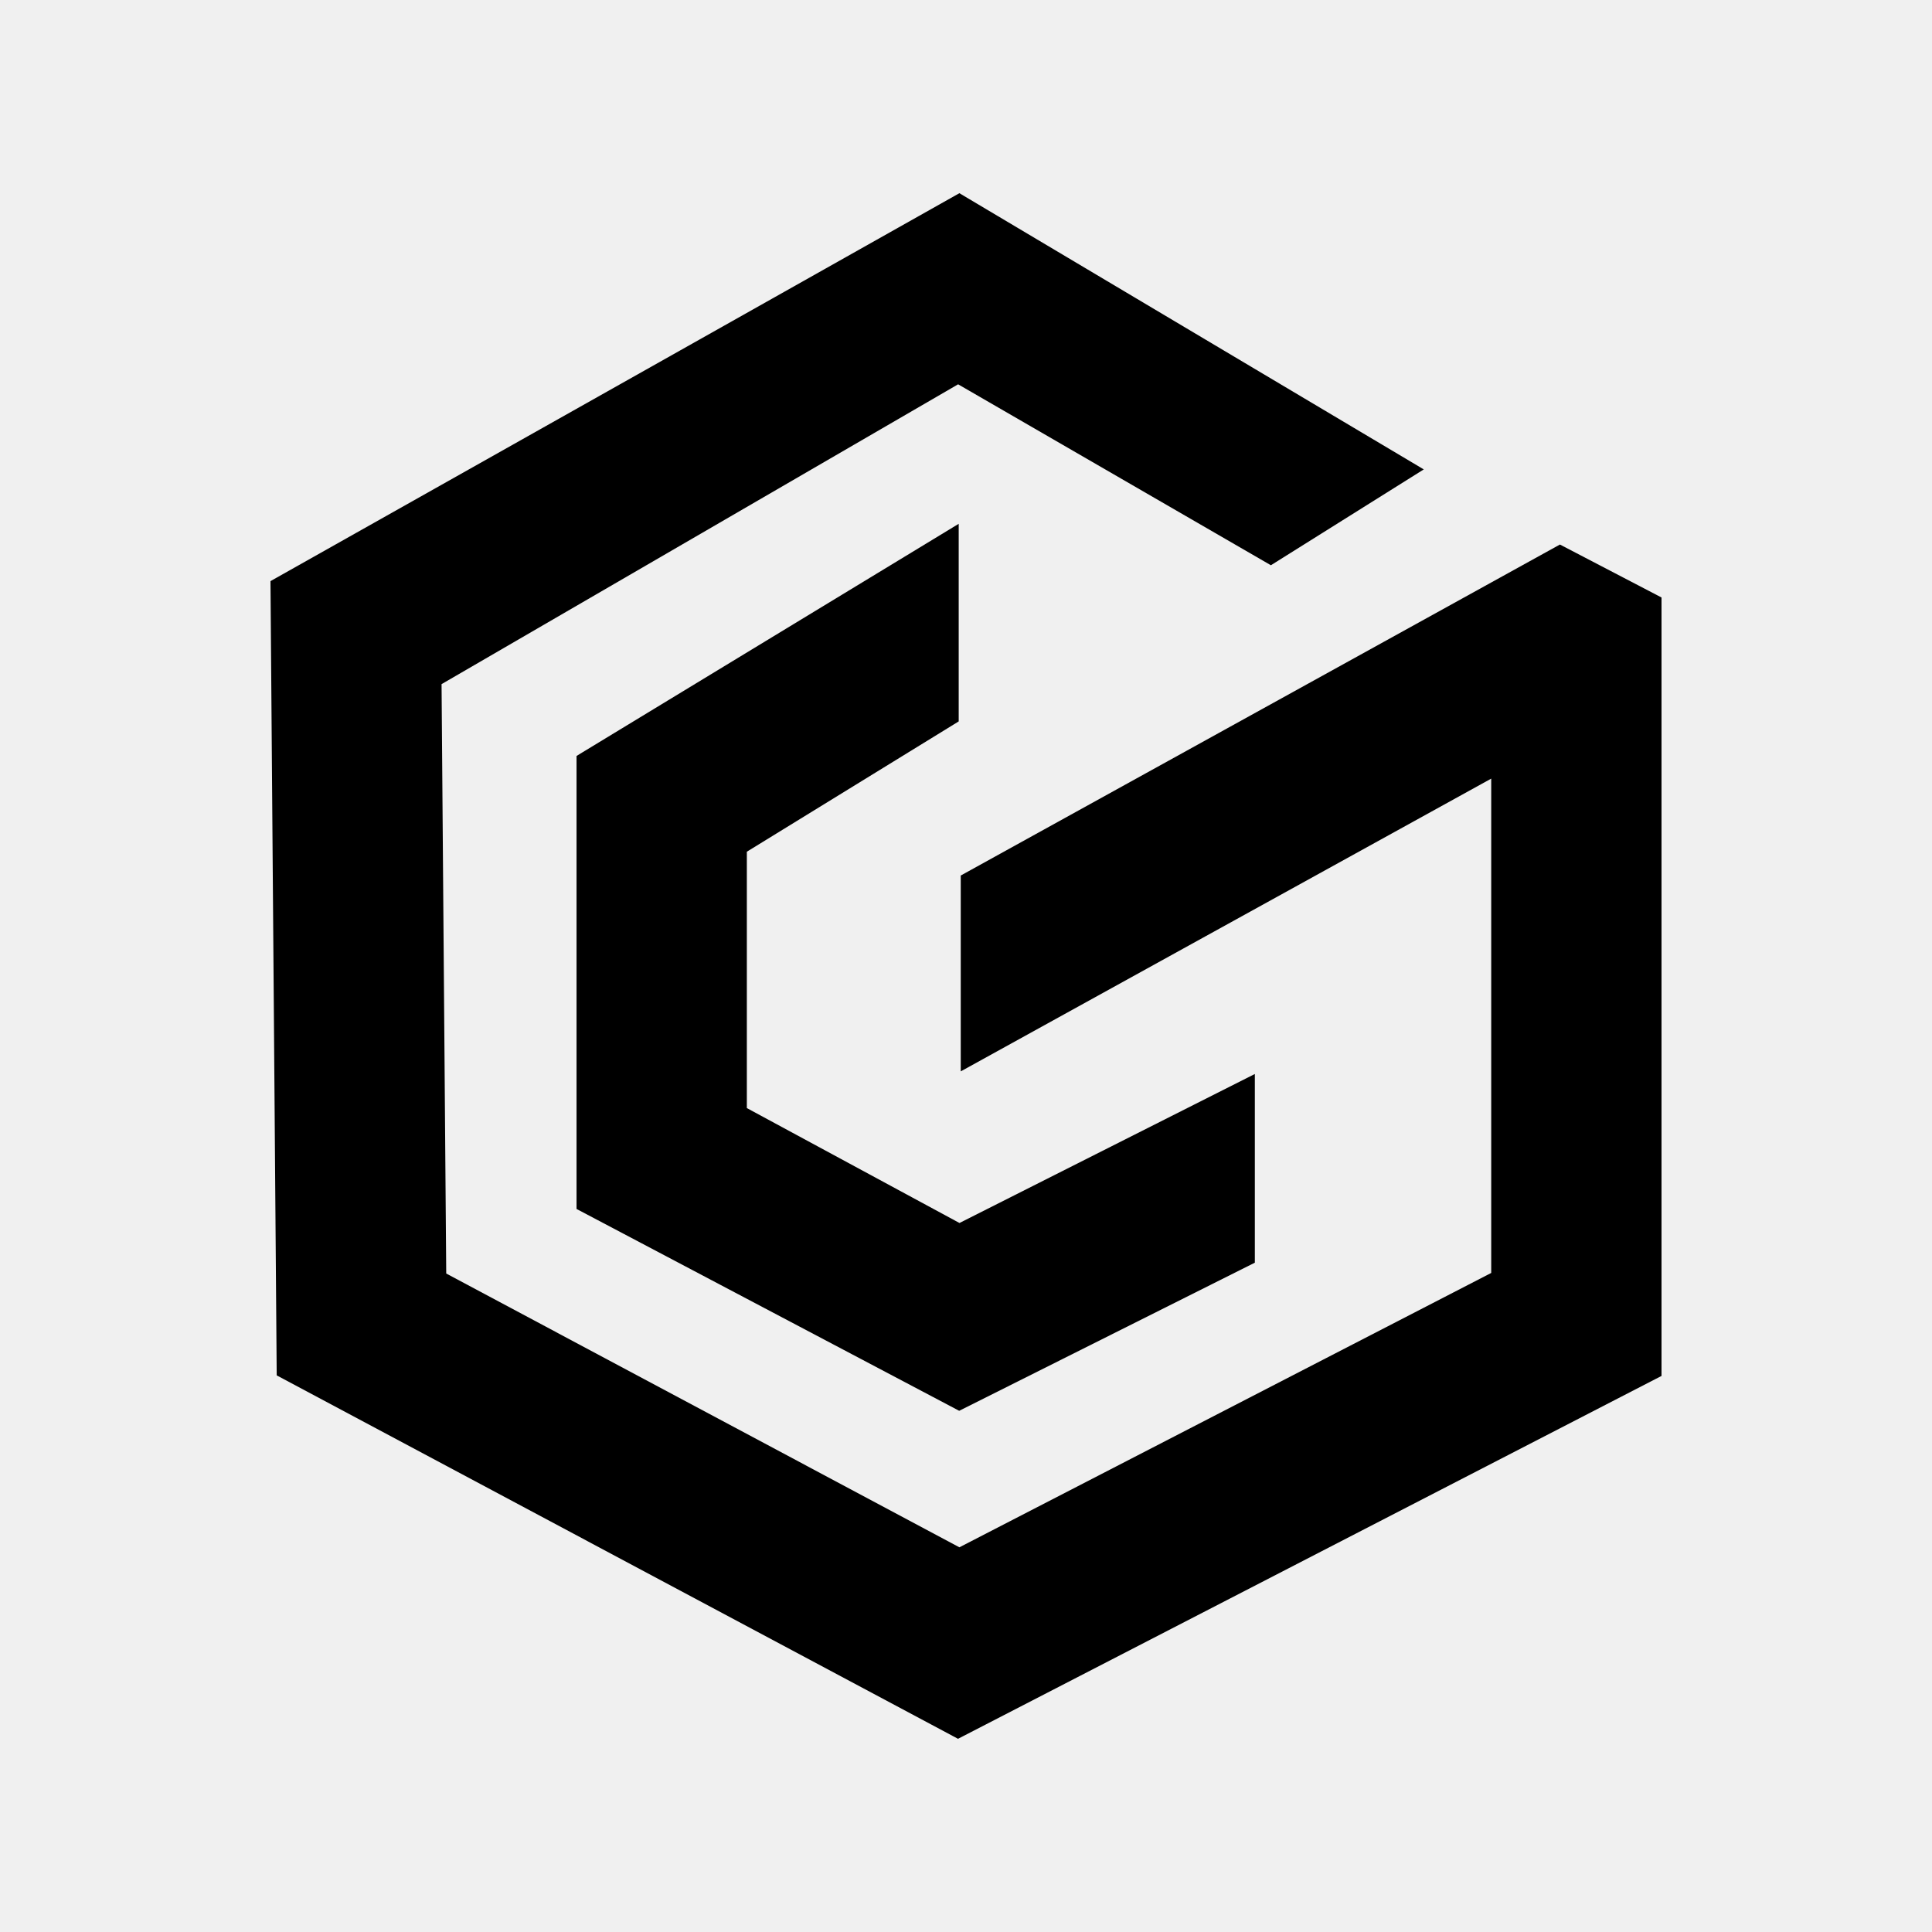
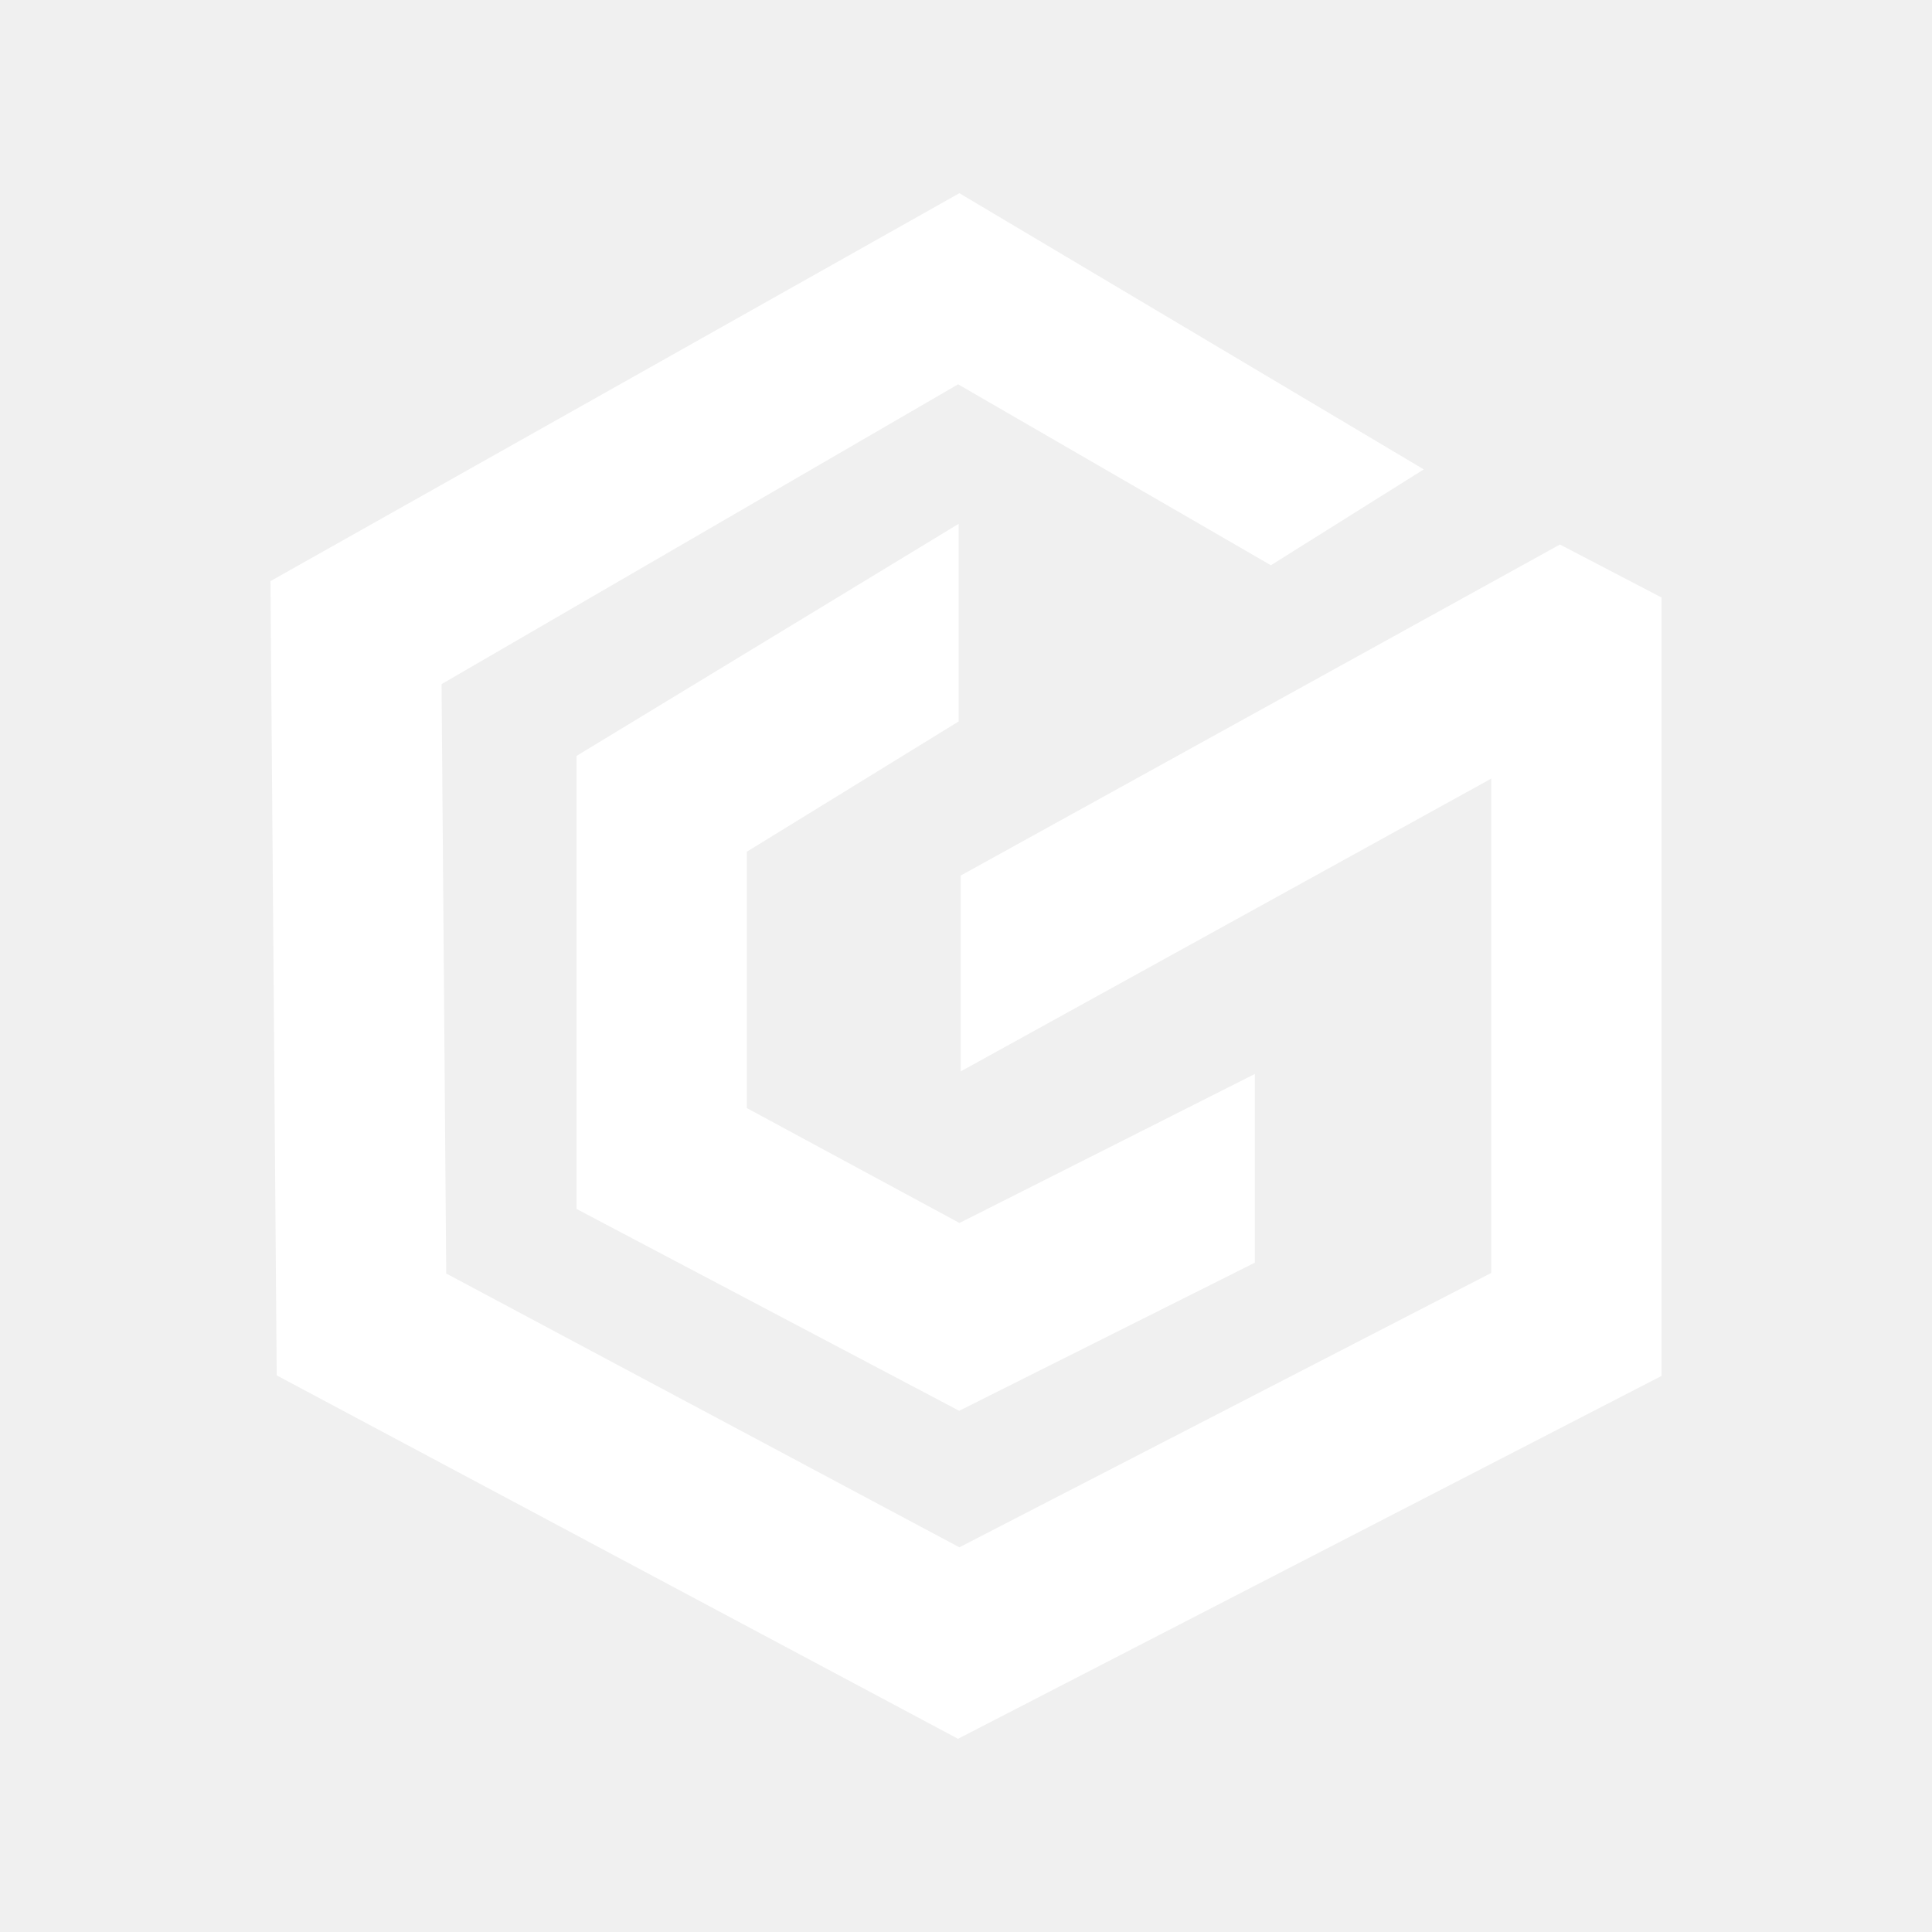
<svg xmlns="http://www.w3.org/2000/svg" width="250" height="250" viewBox="0 0 250 250" fill="none">
-   <path d="M201.853 70.462L124.32 113.293V138.636L192.963 100.753V164.718L124.144 200.221L57.742 164.793L57.138 88.526L123.98 49.729L164.453 73.143L184.236 60.741L124.144 25L35 75.197L35.806 177.972L123.237 224.612L123.967 225L214.144 178.486L215 178.047V77.314L201.853 70.462Z" fill="black" />
-   <path d="M124.056 93.35V67.781L75.36 97.359L74.604 97.822V156.438L124.119 182.557L162.375 163.39V138.974L124.156 158.254L96.641 143.384V110.212L124.056 93.35Z" fill="black" />
+   <path d="M201.853 70.462L124.32 113.293V138.636L192.963 100.753V164.718L124.144 200.221L57.742 164.793L57.138 88.526L123.98 49.729L164.453 73.143L184.236 60.741L124.144 25L35 75.197L35.806 177.972L123.237 224.612L123.967 225L214.144 178.486L215 178.047V77.314L201.853 70.462Z" fill="white" />
+   <path d="M124.056 93.35V67.781L75.36 97.359L74.604 97.822V156.438L124.119 182.557L162.375 163.39V138.974L124.156 158.254L96.641 143.384V110.212L124.056 93.35Z" fill="white" />
</svg>
